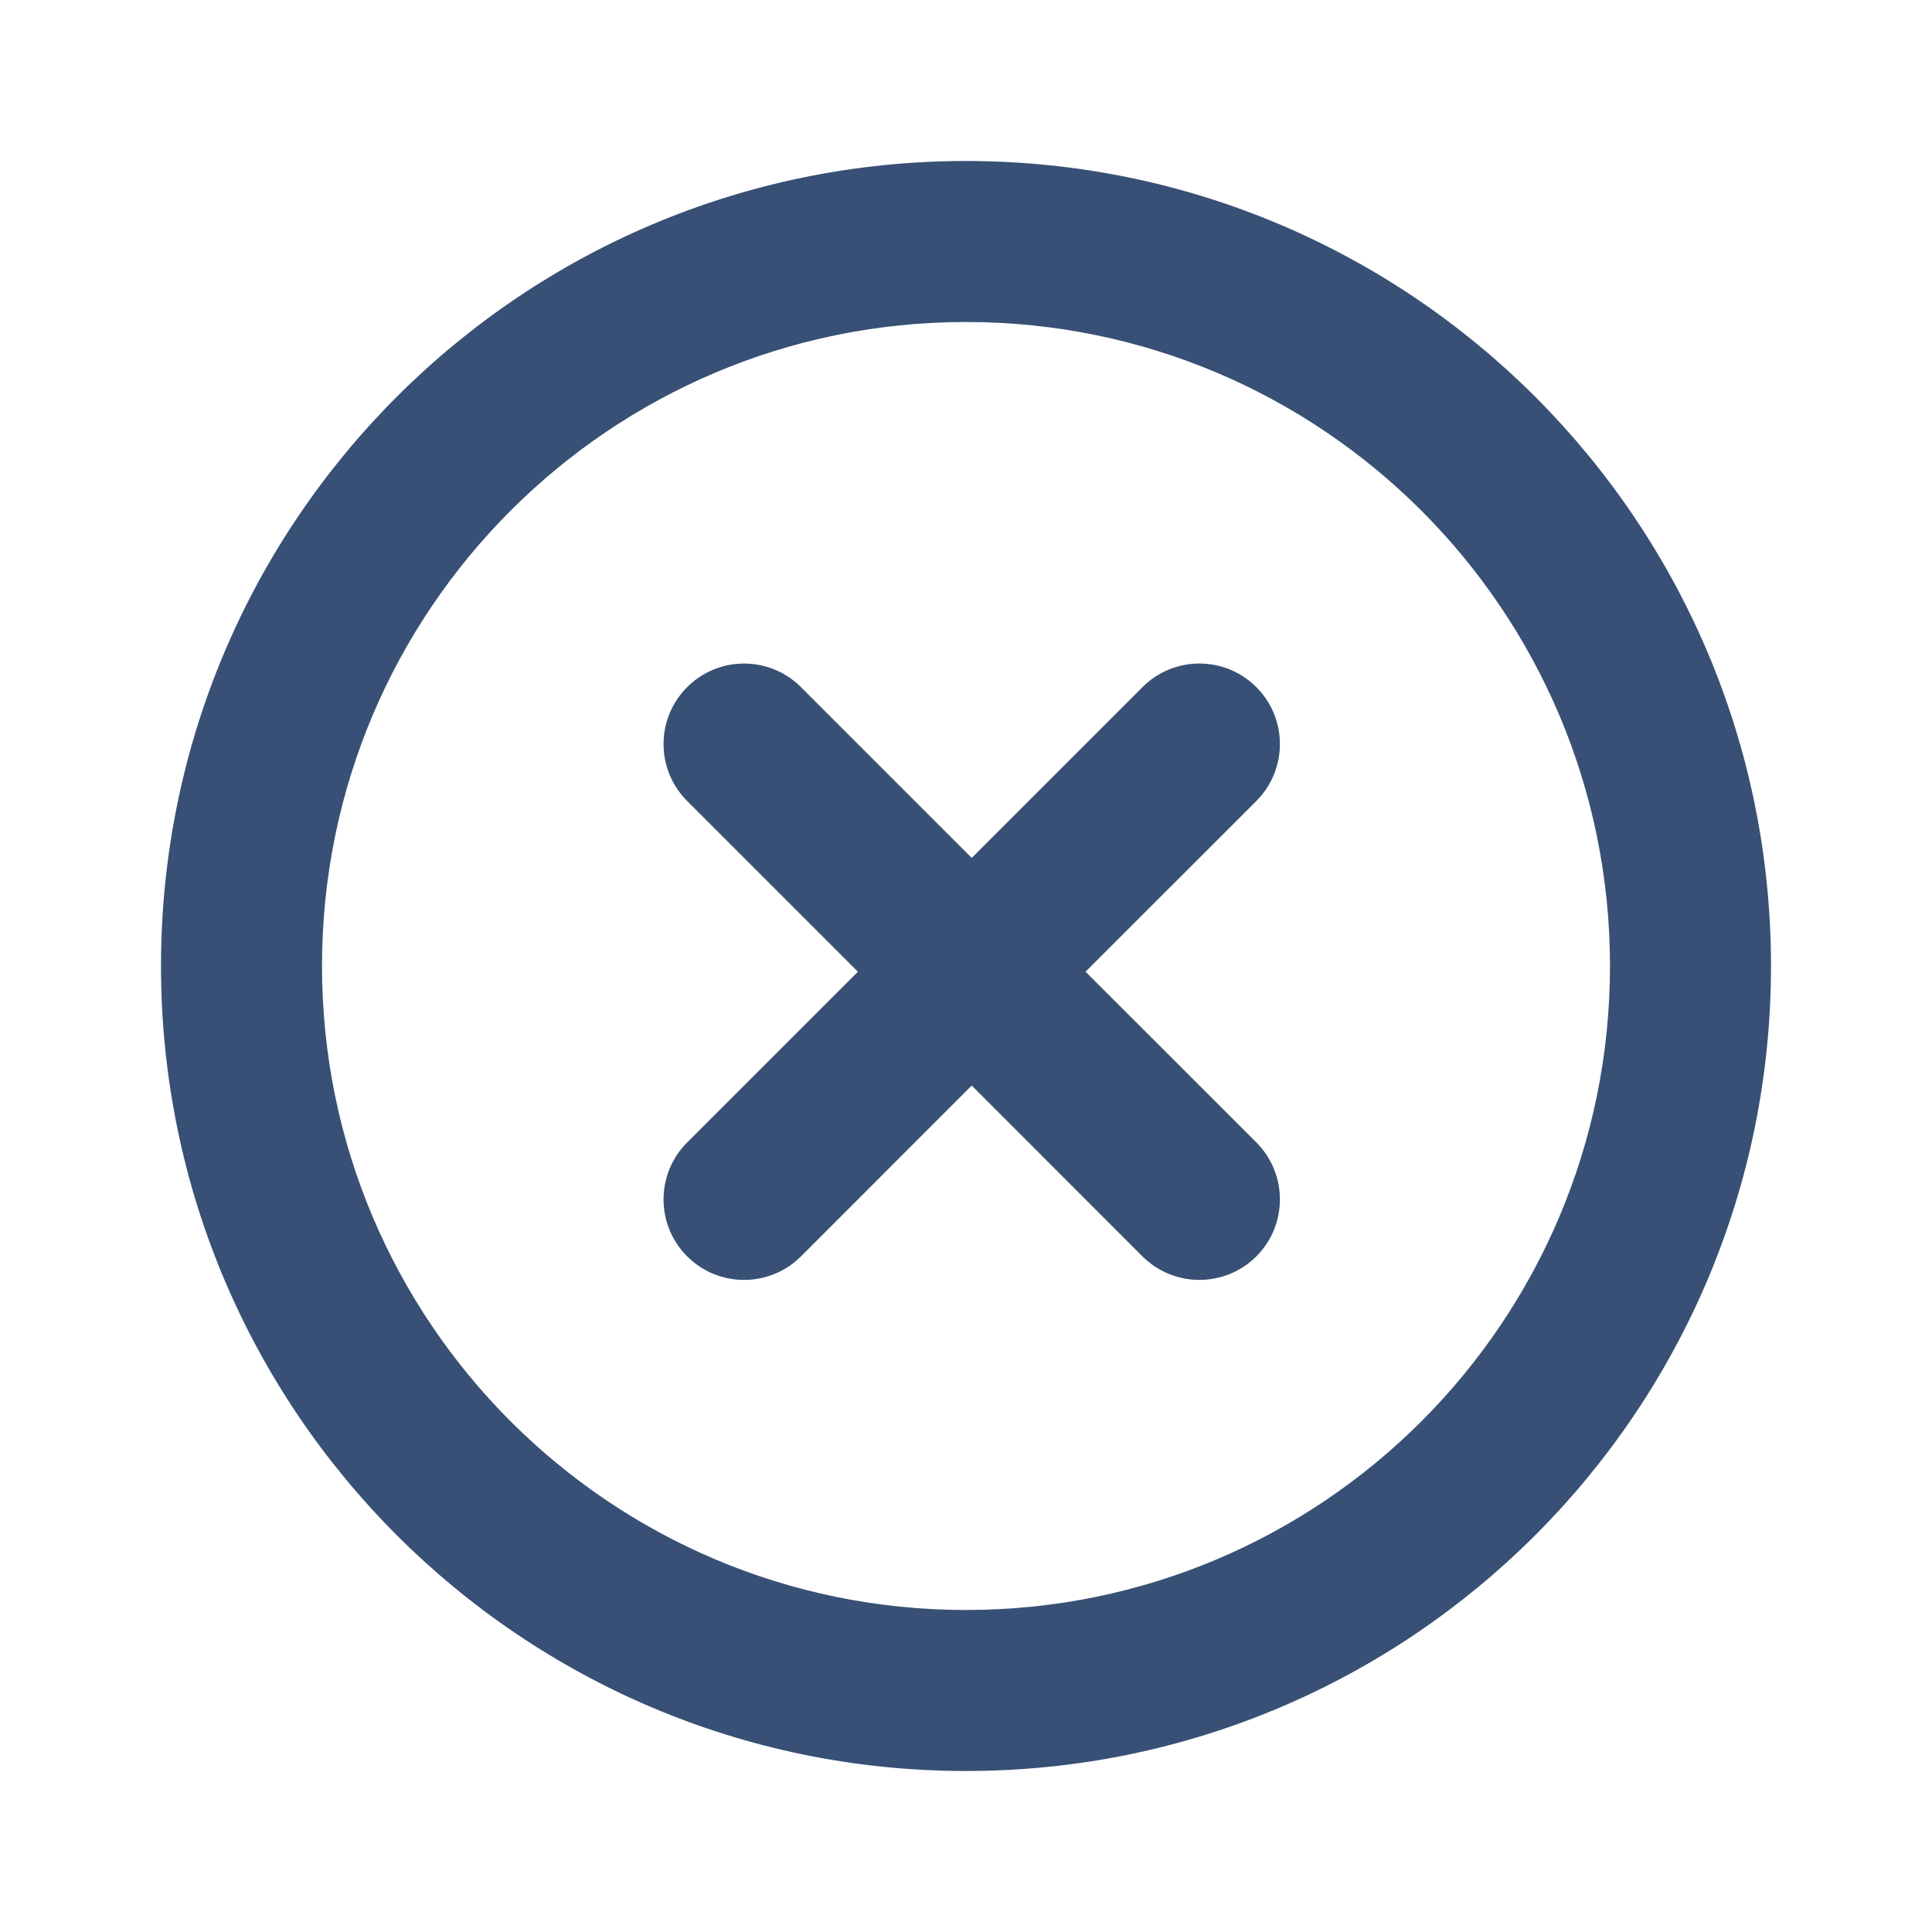
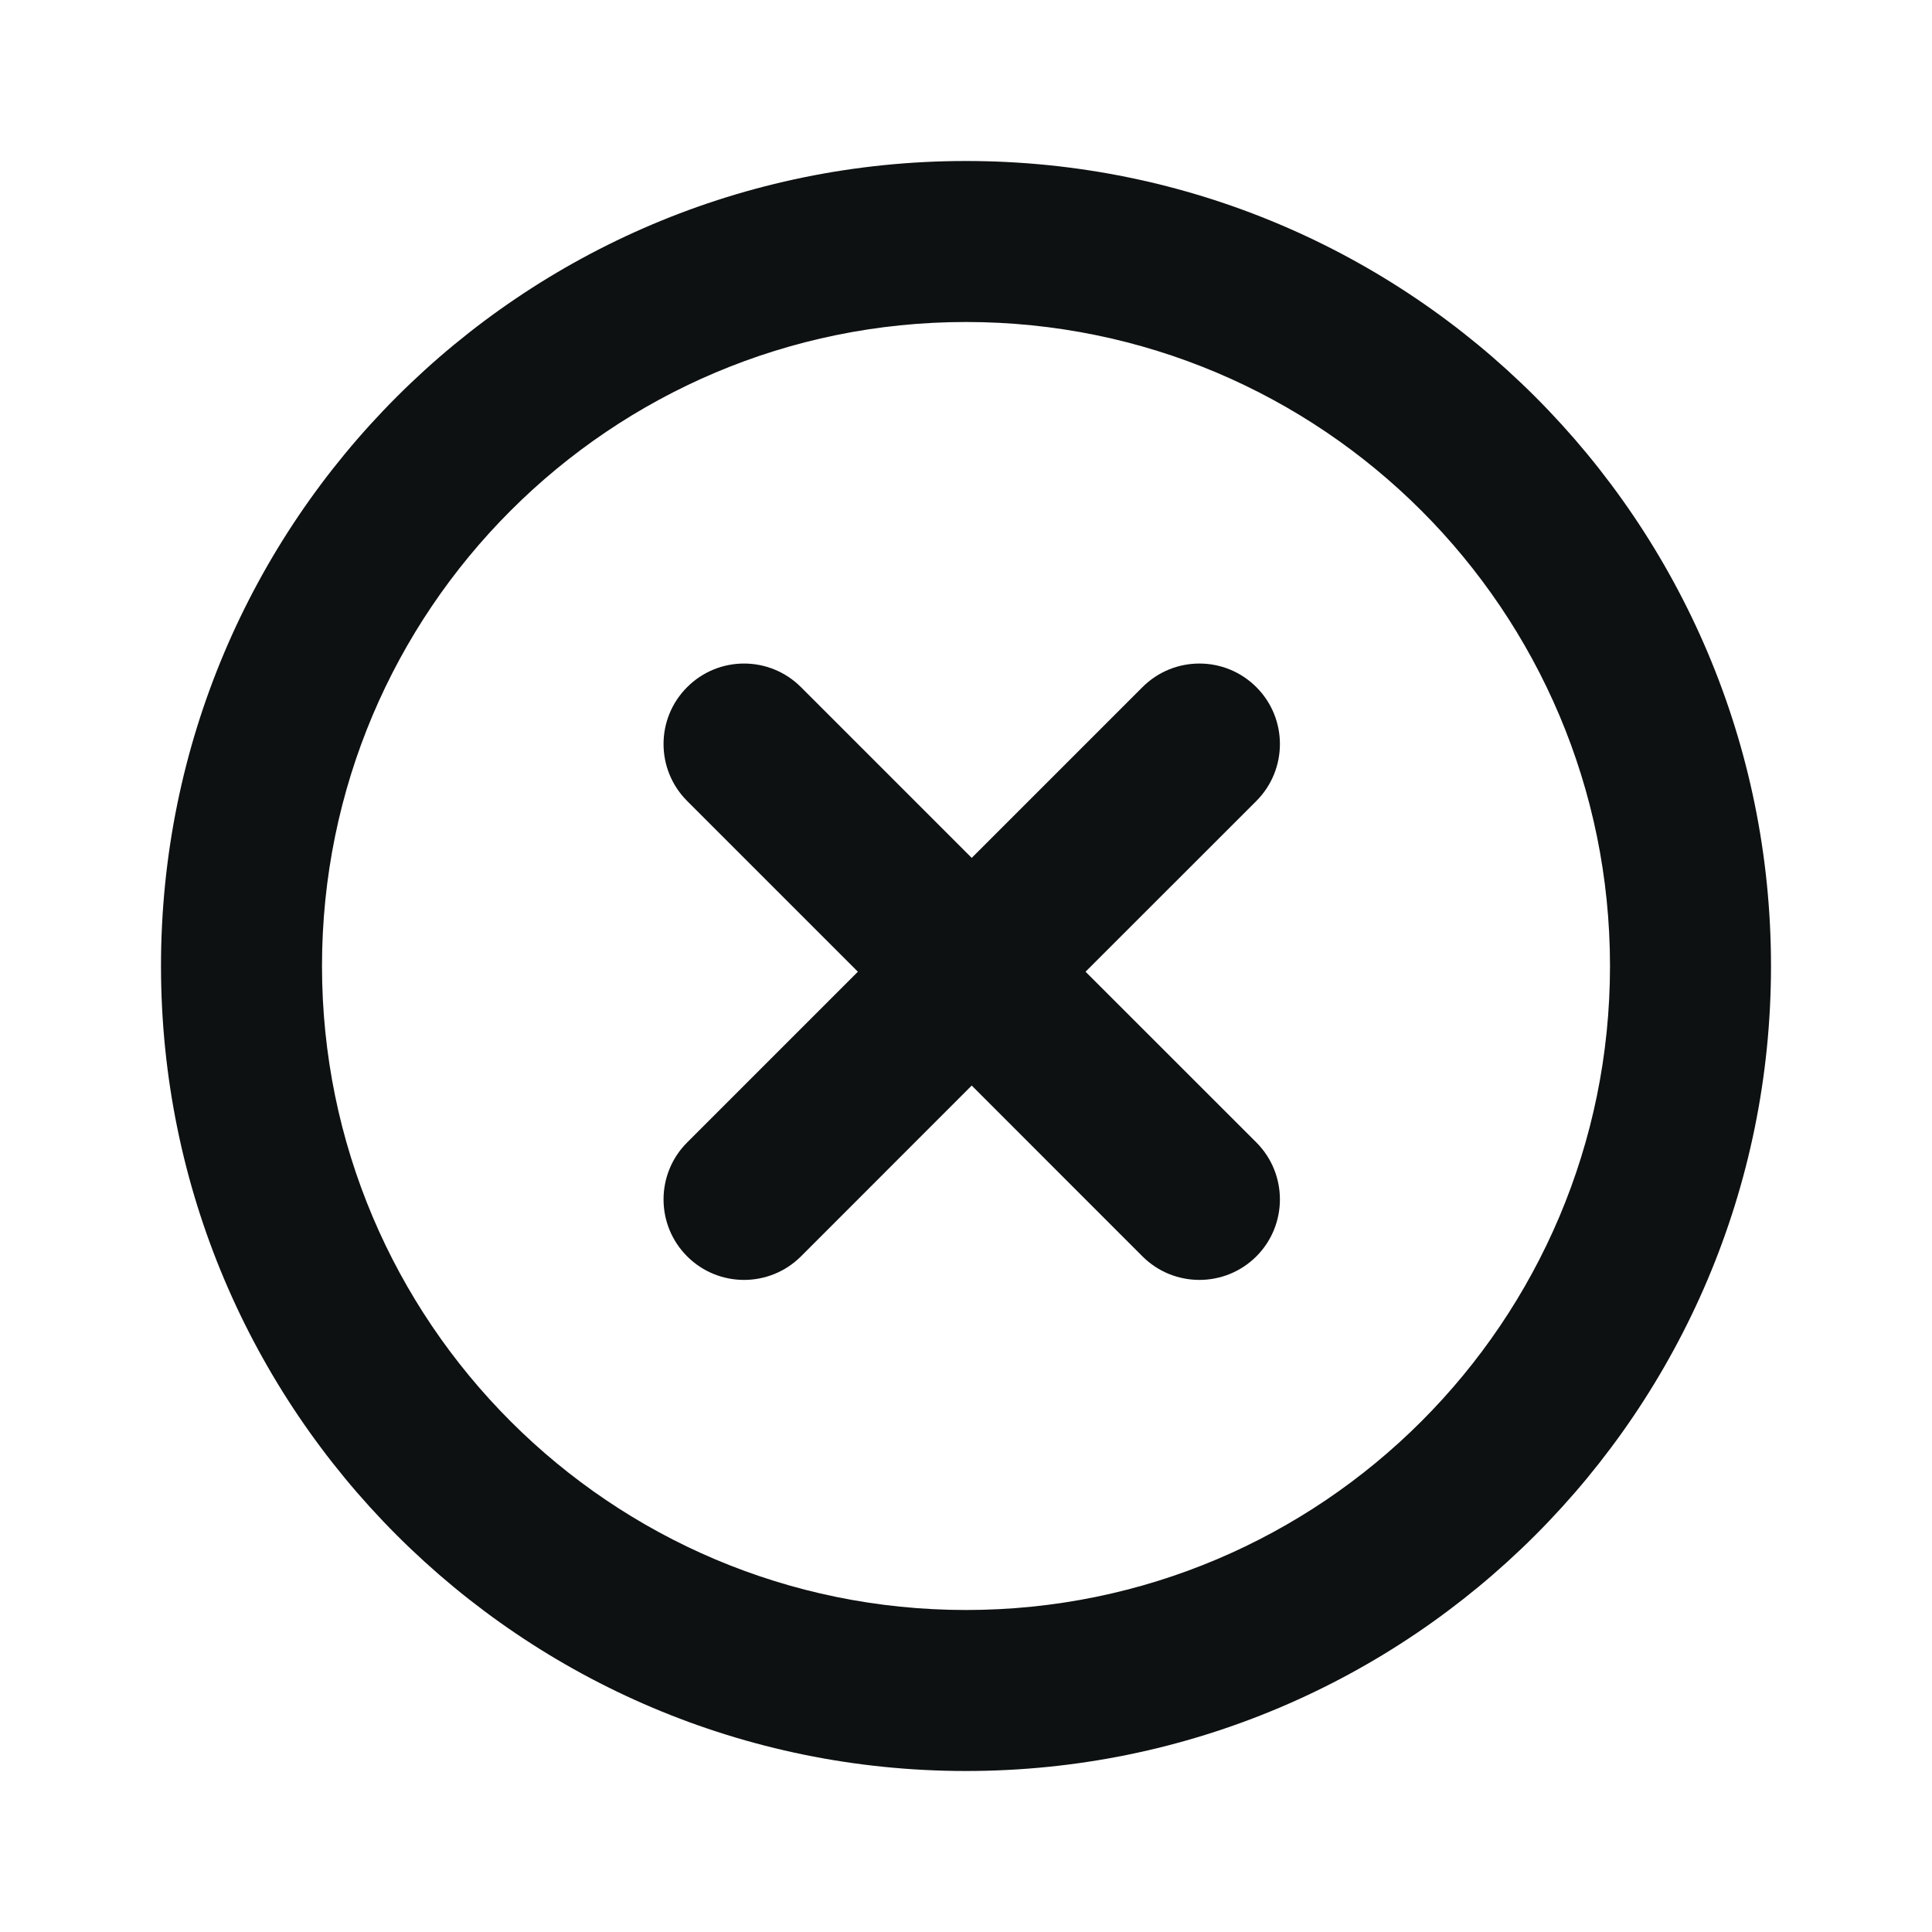
<svg xmlns="http://www.w3.org/2000/svg" width="24" height="24" viewBox="0 0 24 24" fill="none">
-   <path fill-rule="evenodd" clip-rule="evenodd" d="M12 2C17.523 2 22 6.477 22 12C22 17.523 17.523 22 12 22C6.477 22 2 17.523 2 12C2 6.477 6.477 2 12 2ZM12 4C7.582 4 4 7.582 4 12C4 16.418 7.582 20 12 20C16.418 20 20 16.418 20 12C20 7.582 16.418 4 12 4ZM15.607 9.95C15.997 9.559 15.997 8.926 15.607 8.536C15.216 8.145 14.583 8.145 14.192 8.536L12.071 10.657L9.95 8.536C9.559 8.145 8.926 8.145 8.536 8.536C8.145 8.926 8.145 9.559 8.536 9.95L10.657 12.071L8.536 14.192C8.145 14.583 8.145 15.216 8.536 15.607C8.926 15.997 9.559 15.997 9.95 15.607L12.071 13.485L14.192 15.607C14.583 15.997 15.216 15.997 15.607 15.607C15.997 15.216 15.997 14.583 15.607 14.192L13.485 12.071L15.607 9.95Z" fill="#385075" />
+   <path fill-rule="evenodd" clip-rule="evenodd" d="M12 2C17.523 2 22 6.477 22 12C22 17.523 17.523 22 12 22C6.477 22 2 17.523 2 12C2 6.477 6.477 2 12 2ZM12 4C7.582 4 4 7.582 4 12C4 16.418 7.582 20 12 20C16.418 20 20 16.418 20 12C20 7.582 16.418 4 12 4ZM15.607 9.95C15.997 9.559 15.997 8.926 15.607 8.536C15.216 8.145 14.583 8.145 14.192 8.536L12.071 10.657L9.95 8.536C9.559 8.145 8.926 8.145 8.536 8.536C8.145 8.926 8.145 9.559 8.536 9.95L10.657 12.071L8.536 14.192C8.145 14.583 8.145 15.216 8.536 15.607C8.926 15.997 9.559 15.997 9.95 15.607L12.071 13.485L14.192 15.607C14.583 15.997 15.216 15.997 15.607 15.607C15.997 15.216 15.997 14.583 15.607 14.192L13.485 12.071L15.607 9.95Z" fill="#0E1111" />
</svg>
